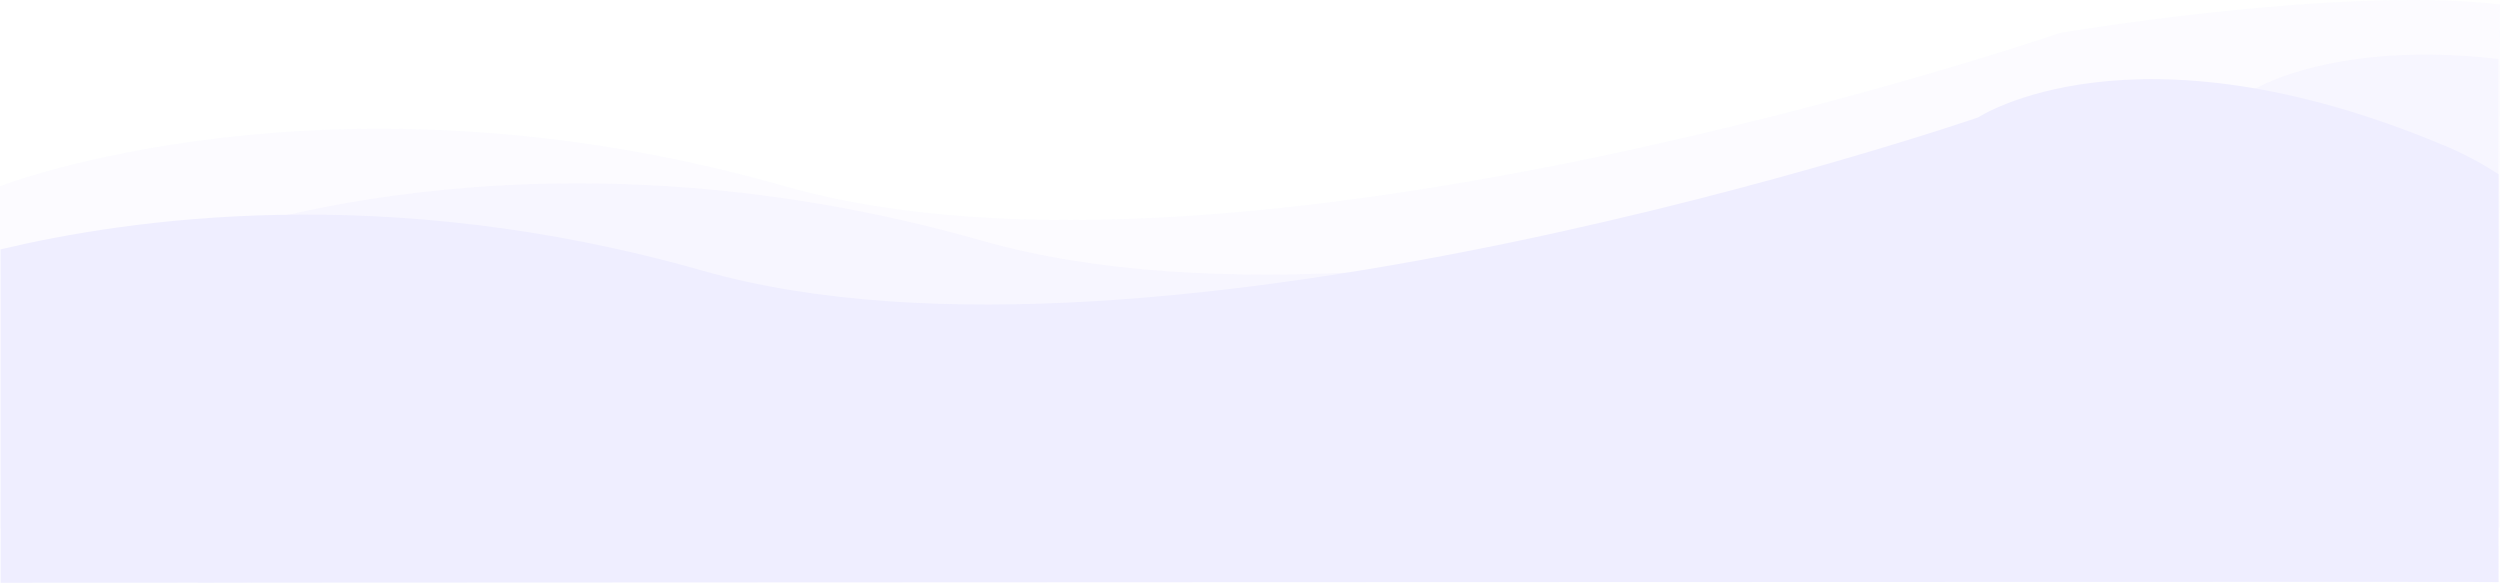
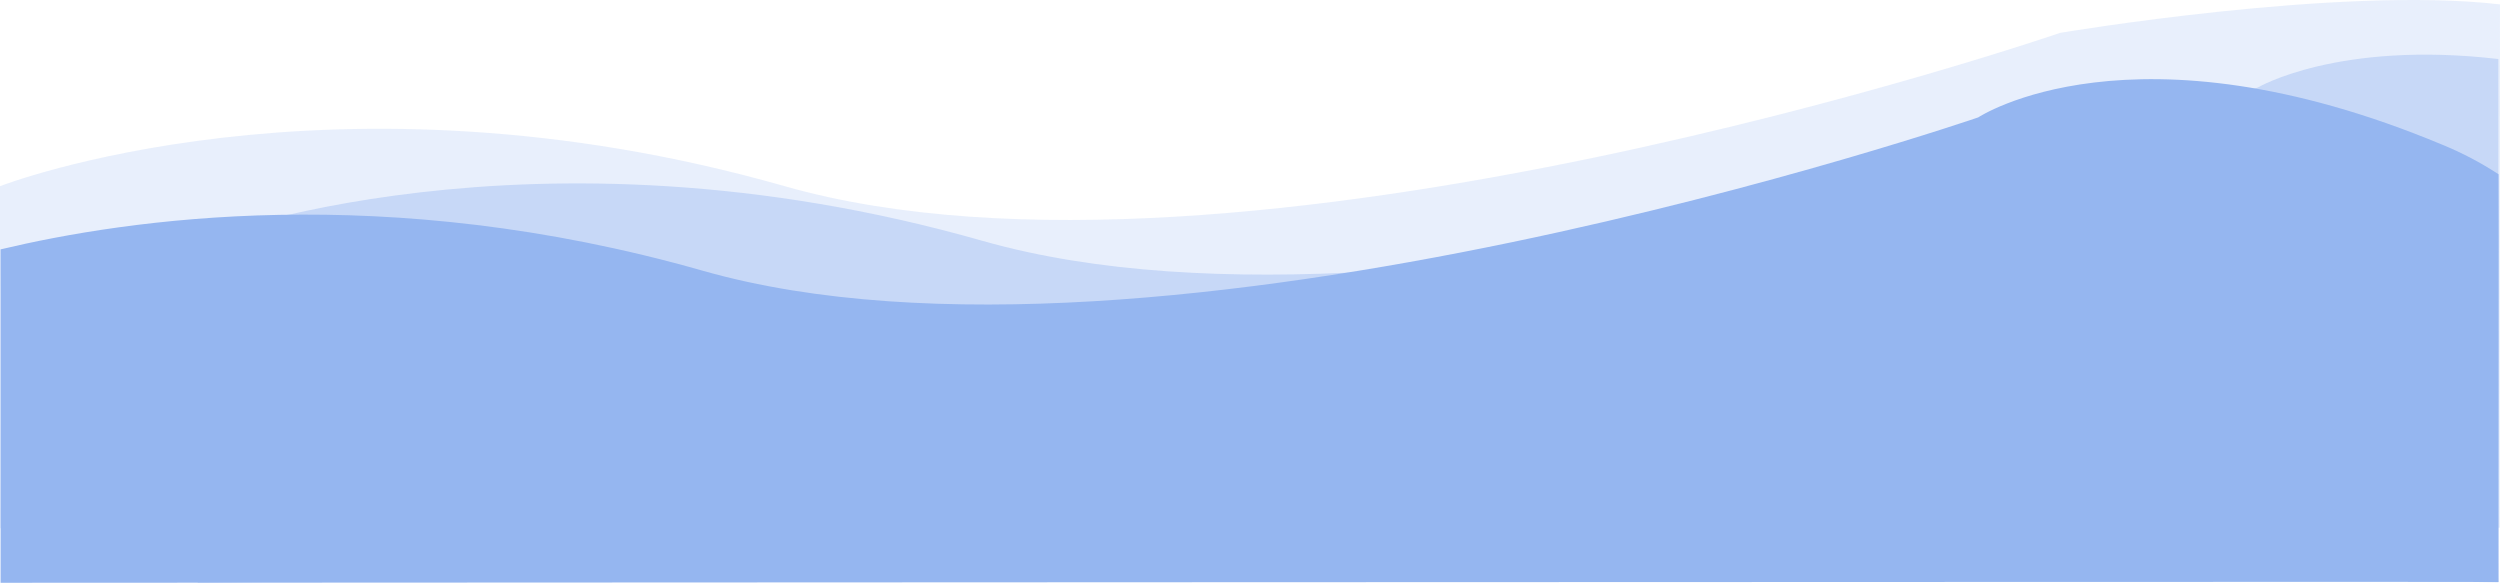
<svg xmlns="http://www.w3.org/2000/svg" viewBox="0 0 1922.002 448.145">
  <defs>
    <style>
-       .cls-1, .cls-2, .cls-3 {
-         fill: #efeeff;
-       }
+ 			.cls-1,
+ 			.cls-2,
+ 			.cls-3 {
+ 				fill: #95b6f0;
+ 			}

-       .cls-1 {
-         opacity: 0.401;
-       }
+ 			.cls-1 {
+ 				opacity: 0.401;
+ 			}

-       .cls-2 {
-         opacity: 0.217;
-       }
-     </style>
+ 			.cls-2 {
+ 				opacity: 0.217;
+ 			}
+ 		</style>
  </defs>
  <g id="Group_23" data-name="Group 23" transform="translate(0.158 -3034.104)">
    <path id="Path_290" data-name="Path 290" class="cls-1" d="M-19.158,3260.237s254.784-99.3,603.256,0,980.587-117.878,980.587-117.878,61.455-36.249,184.887-21.879c.167.053-.222,403.157,0,402.33l-796.5-12.978-972.227,13.417Z" transform="translate(171 -41)" />
    <path id="Path_299" data-name="Path 299" class="cls-2" d="M-19.158,3260.237s254.784-99.3,603.256,0,980.587-117.878,980.587-117.878,214.683-36.256,338.115-21.887c.167.053-.222,403.157,0,402.33l-949.731-12.971-972.227,13.417Z" transform="translate(19 -83)" />
    <path id="Path_289" data-name="Path 289" class="cls-3" d="M44.287,3243.82c96.5-22.961,295.183-53.288,539.811,16.417,348.472,99.3,980.587-117.878,980.587-117.878s118.549-78.494,356.9,21.041a253.947,253.947,0,0,1,43.147,22.693c.267,1.019-.135,314.673,0,313.447-.384-.362-1920.445.607-1920.445.607S44.449,3243.792,44.287,3243.82Z" transform="translate(-44 -18)" />
  </g>
</svg>
